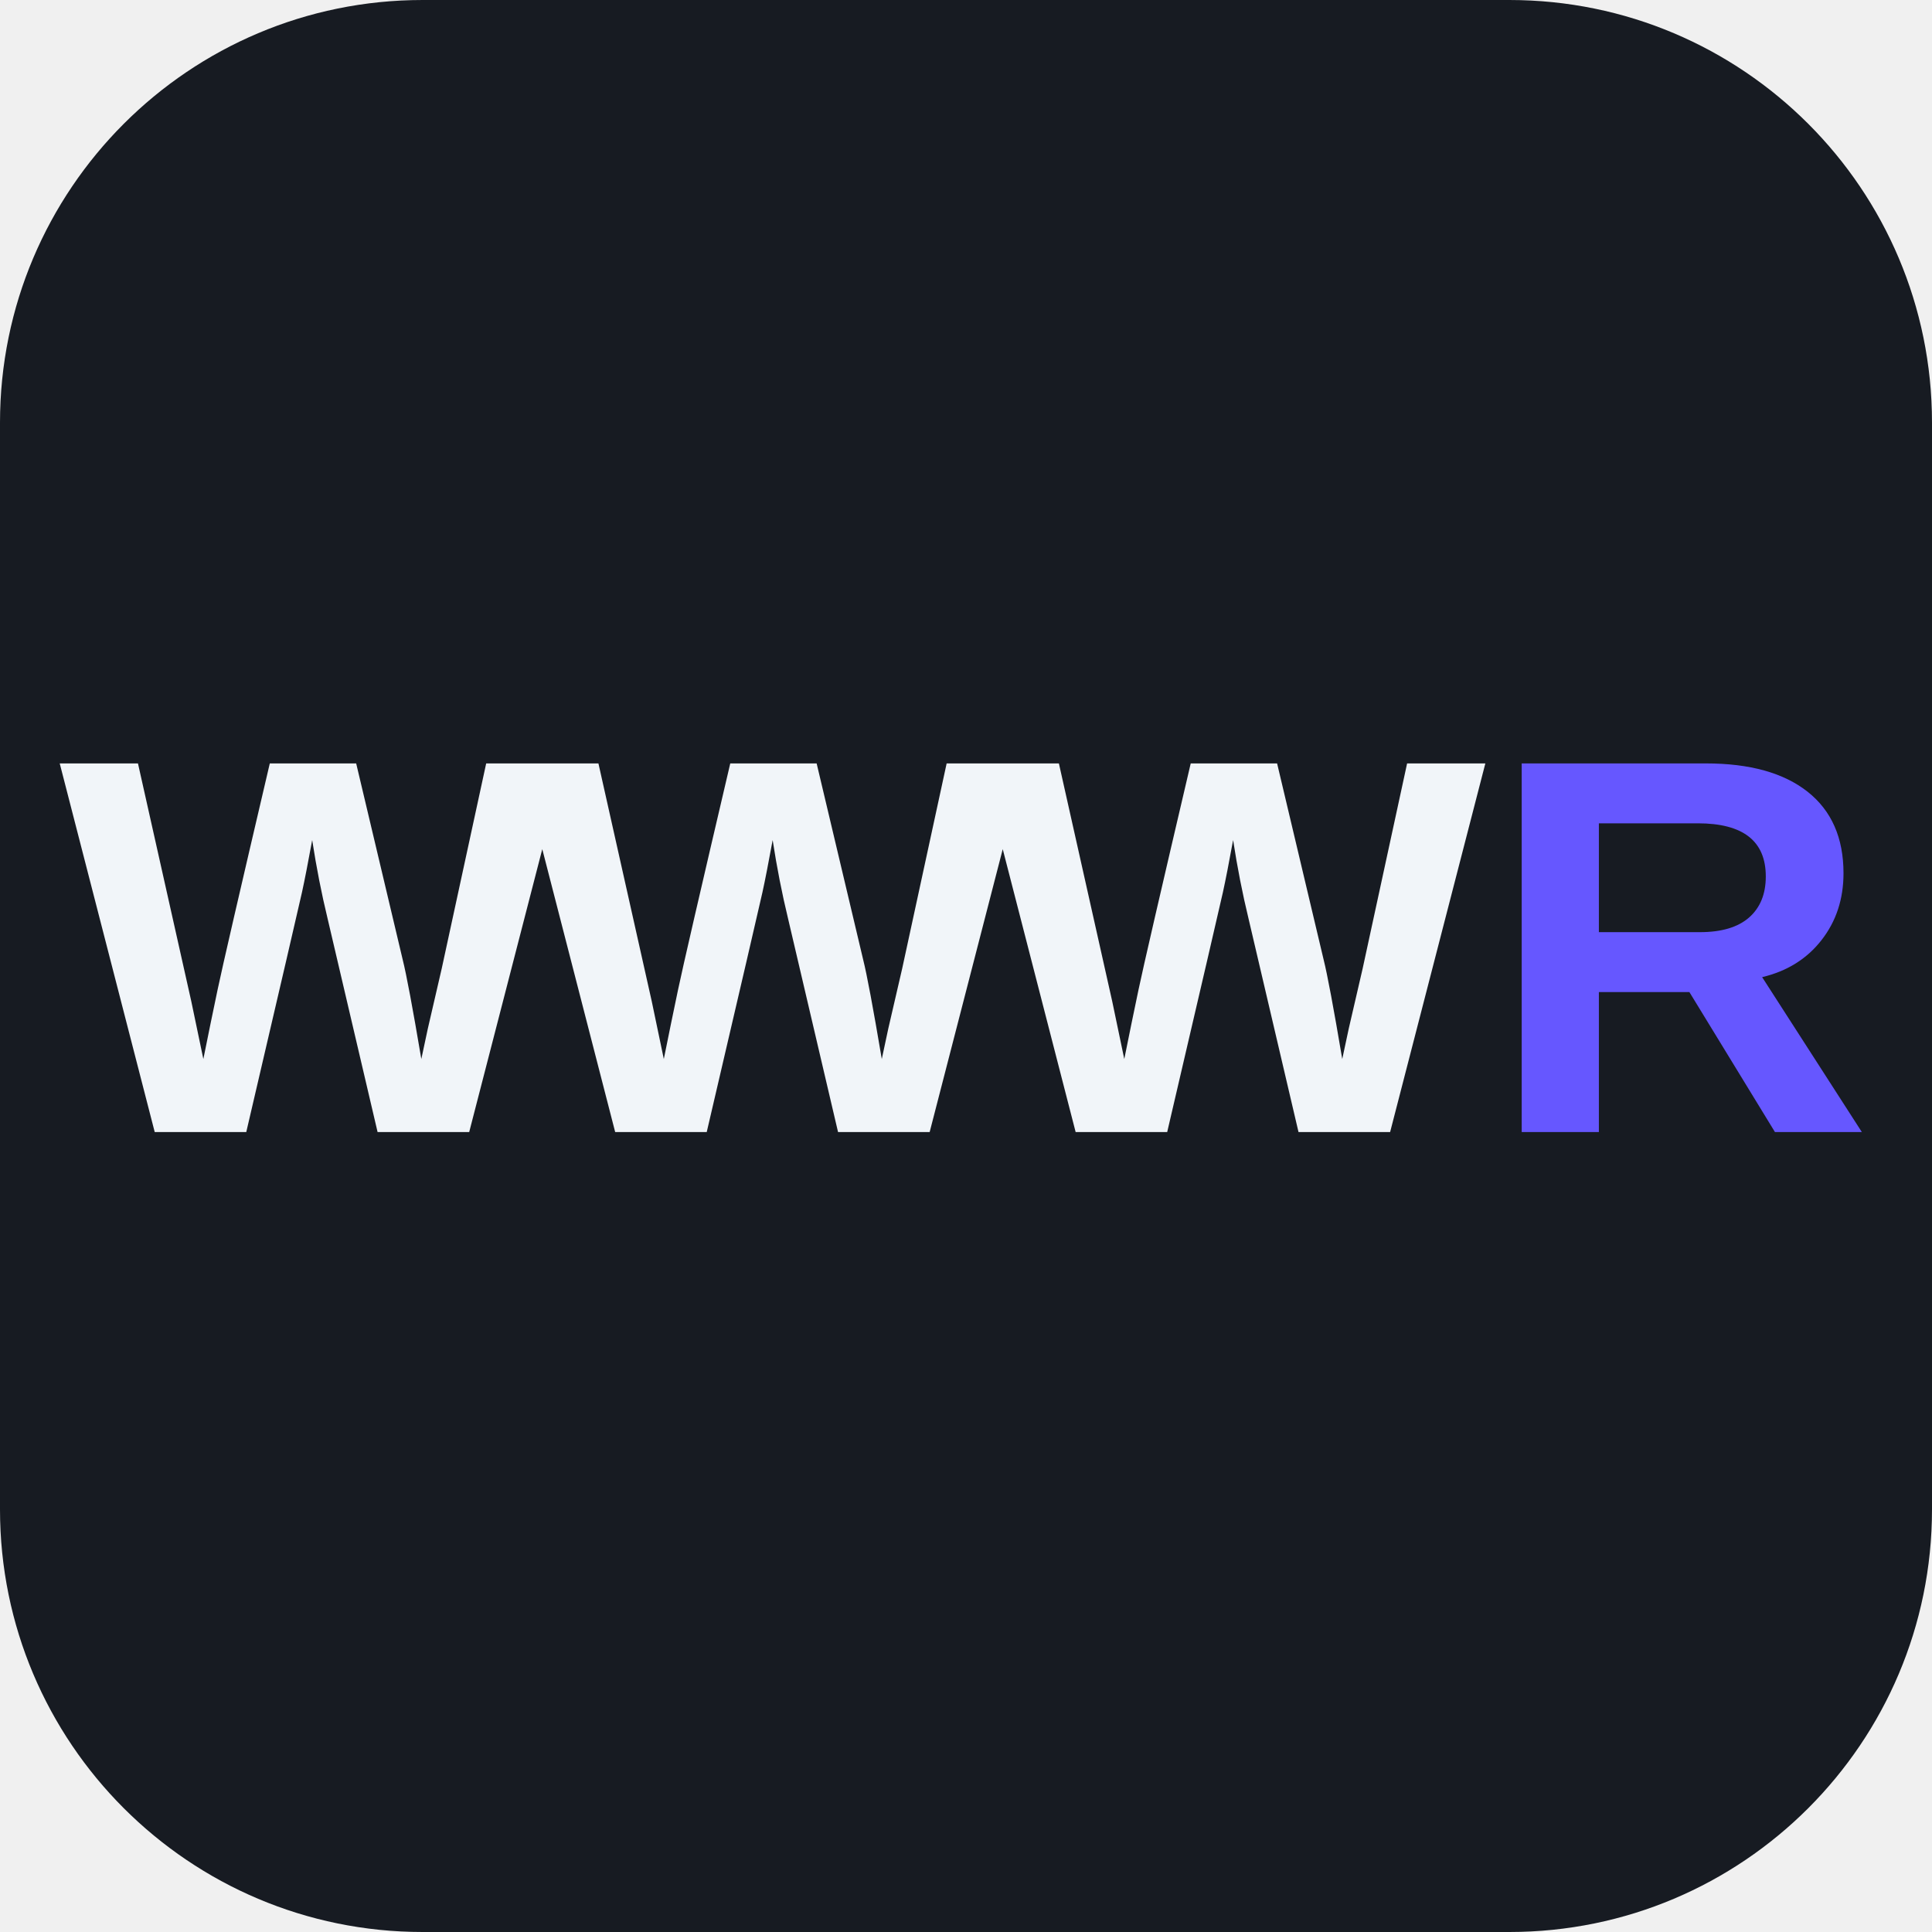
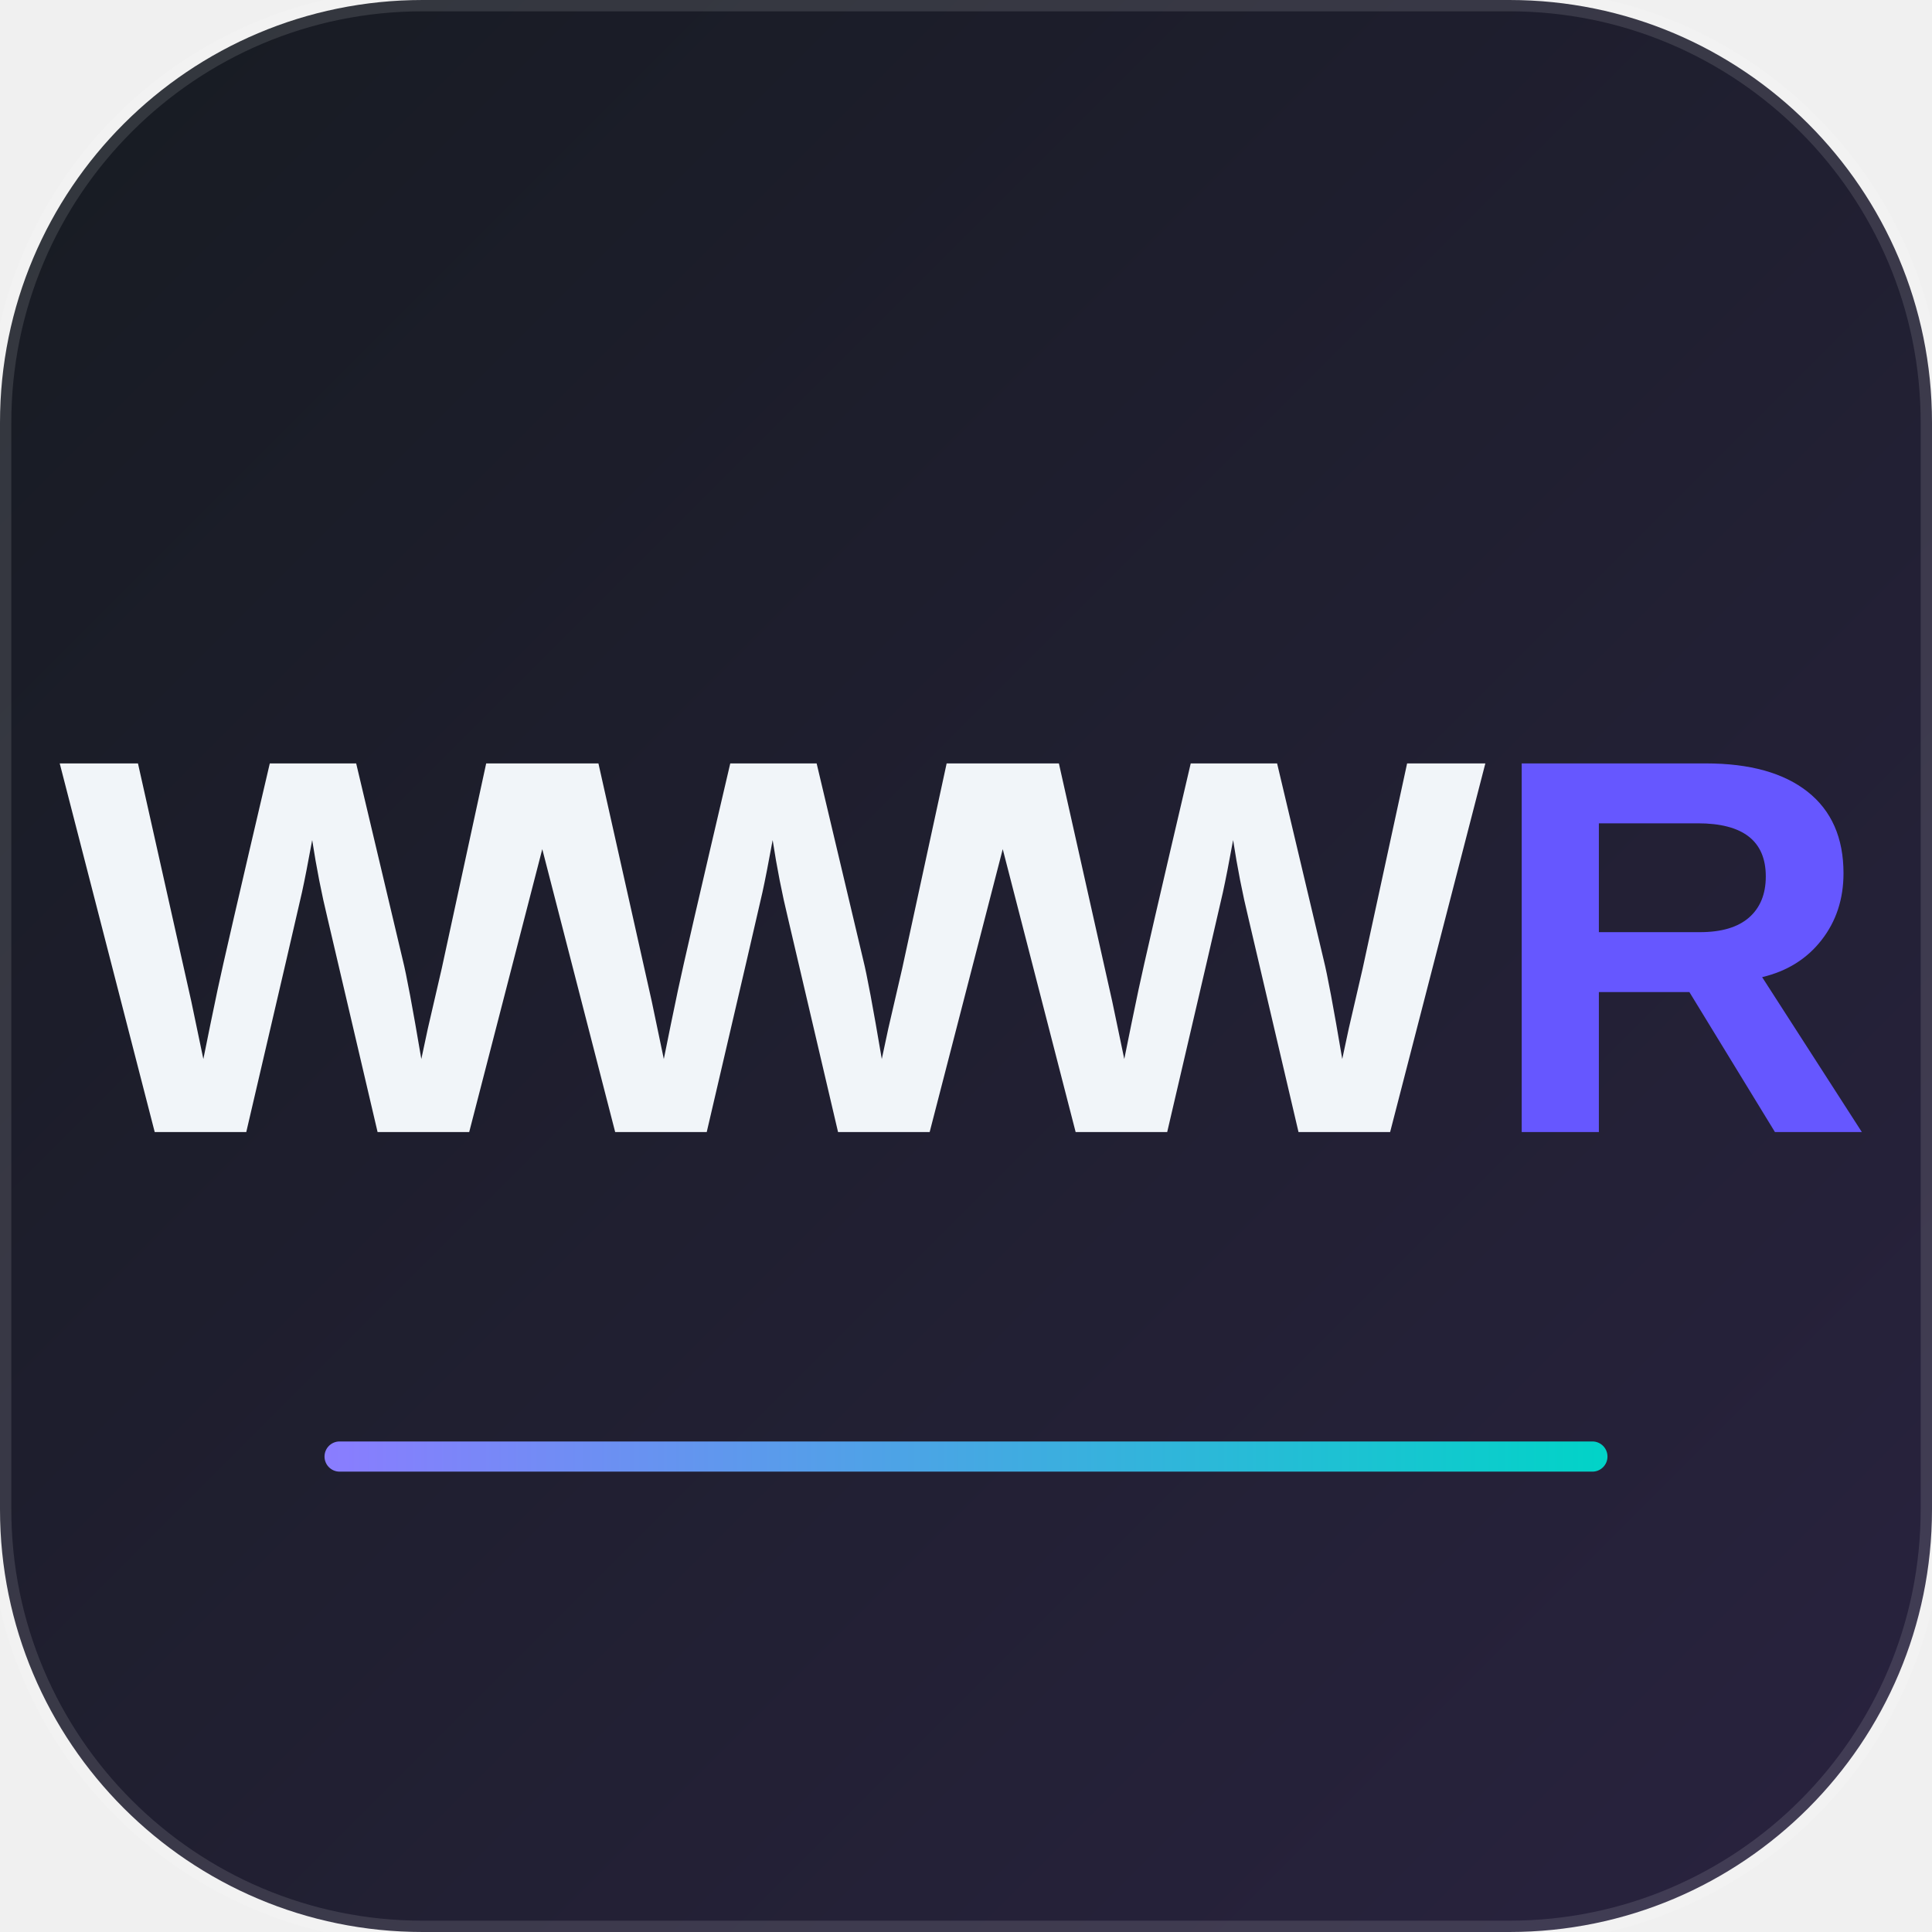
<svg xmlns="http://www.w3.org/2000/svg" width="512" height="512" viewBox="0 0 512 512" role="img" aria-labelledby="title desc">
-   <rect width="512" height="512" rx="112" fill="#171b22" />
+   <defs>
+     <linearGradient id="avatar-bg" x1="0" y1="0" x2="1" y2="1">
+       <stop offset="0" stop-color="#171b22" />
+       <stop offset="1" stop-color="#29233f" />
+     </linearGradient>
+     <linearGradient id="avatar-accent" x1="0" y1="0" x2="1" y2="0">
+       <stop offset="0" stop-color="#8b7cff" />
+       <stop offset="1" stop-color="#00d4c7" />
+     </linearGradient>
+   </defs>
+   <rect width="512" height="512" rx="112" fill="url(#avatar-bg)" stroke="#ffffff" stroke-opacity="0.12" stroke-width="6" />
+   <rect x="86" y="382" width="340" height="8" rx="4" fill="url(#avatar-accent)" />
  <text x="256" y="300" text-anchor="middle" fill="#f1f5f9" font-family="Arial, Helvetica, sans-serif" font-size="142" font-weight="900" letter-spacing="-12">WWW<tspan fill="#6657ff">R</tspan>
  </text>
</svg>
